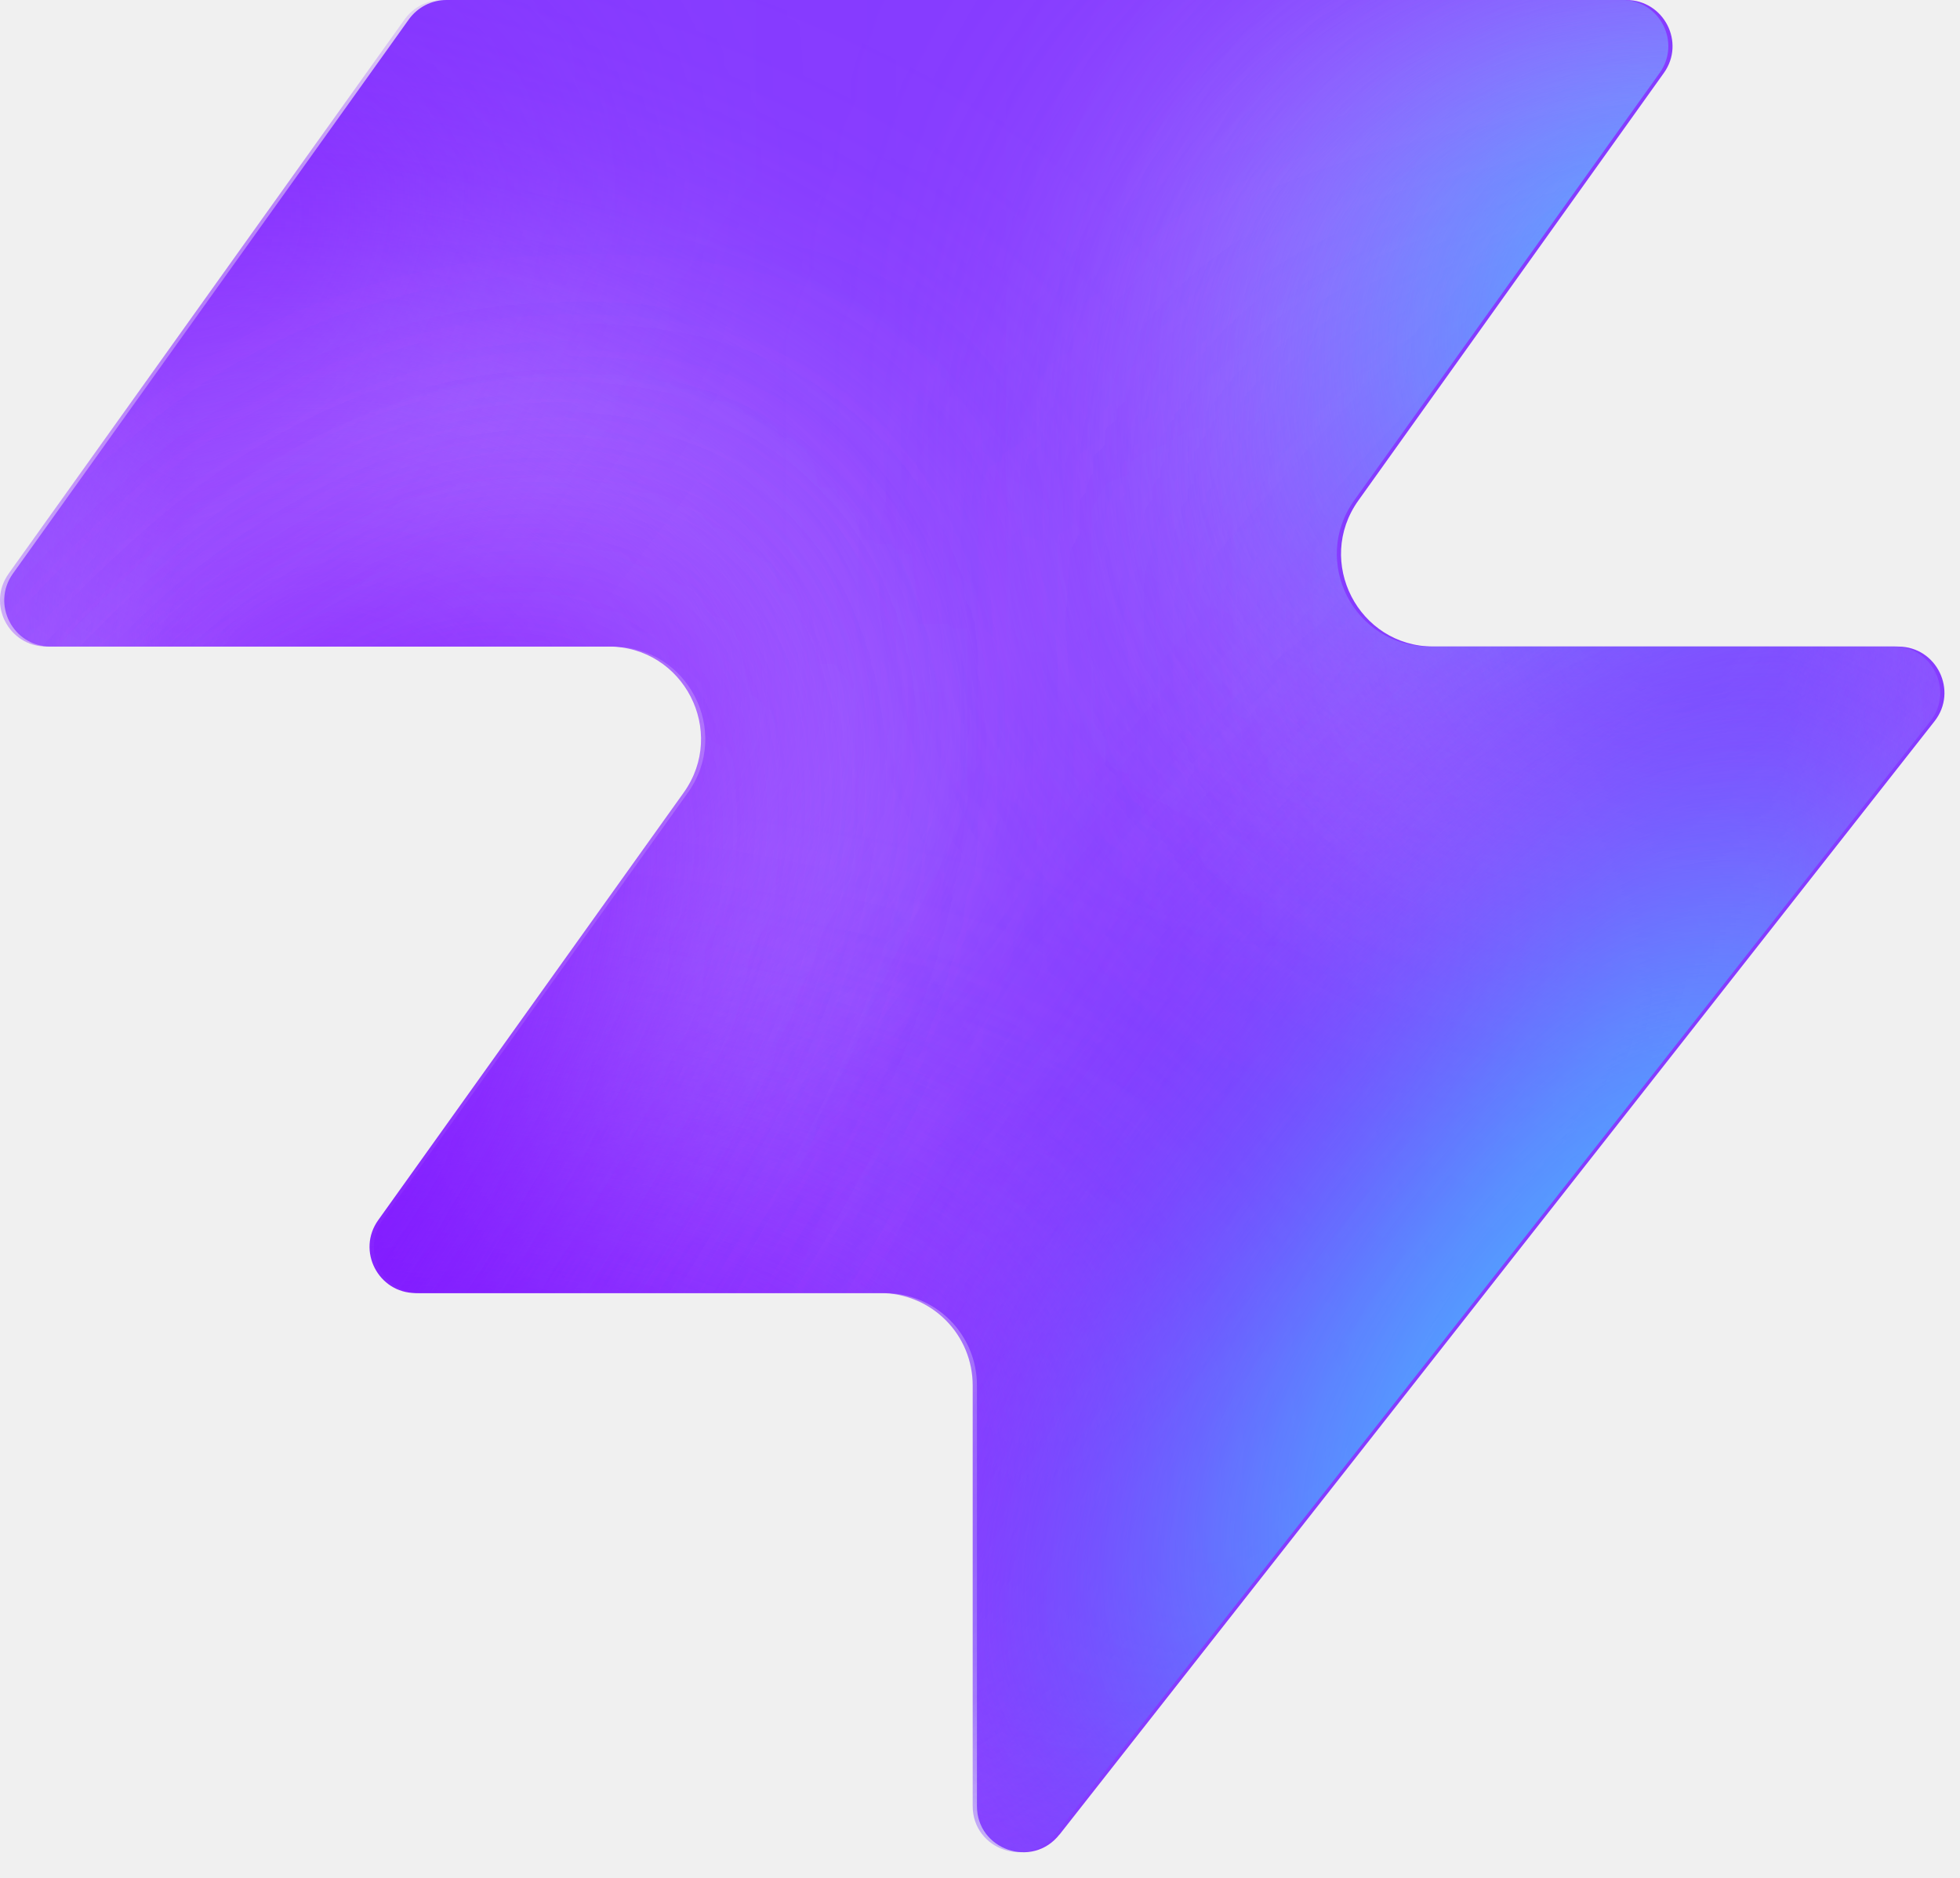
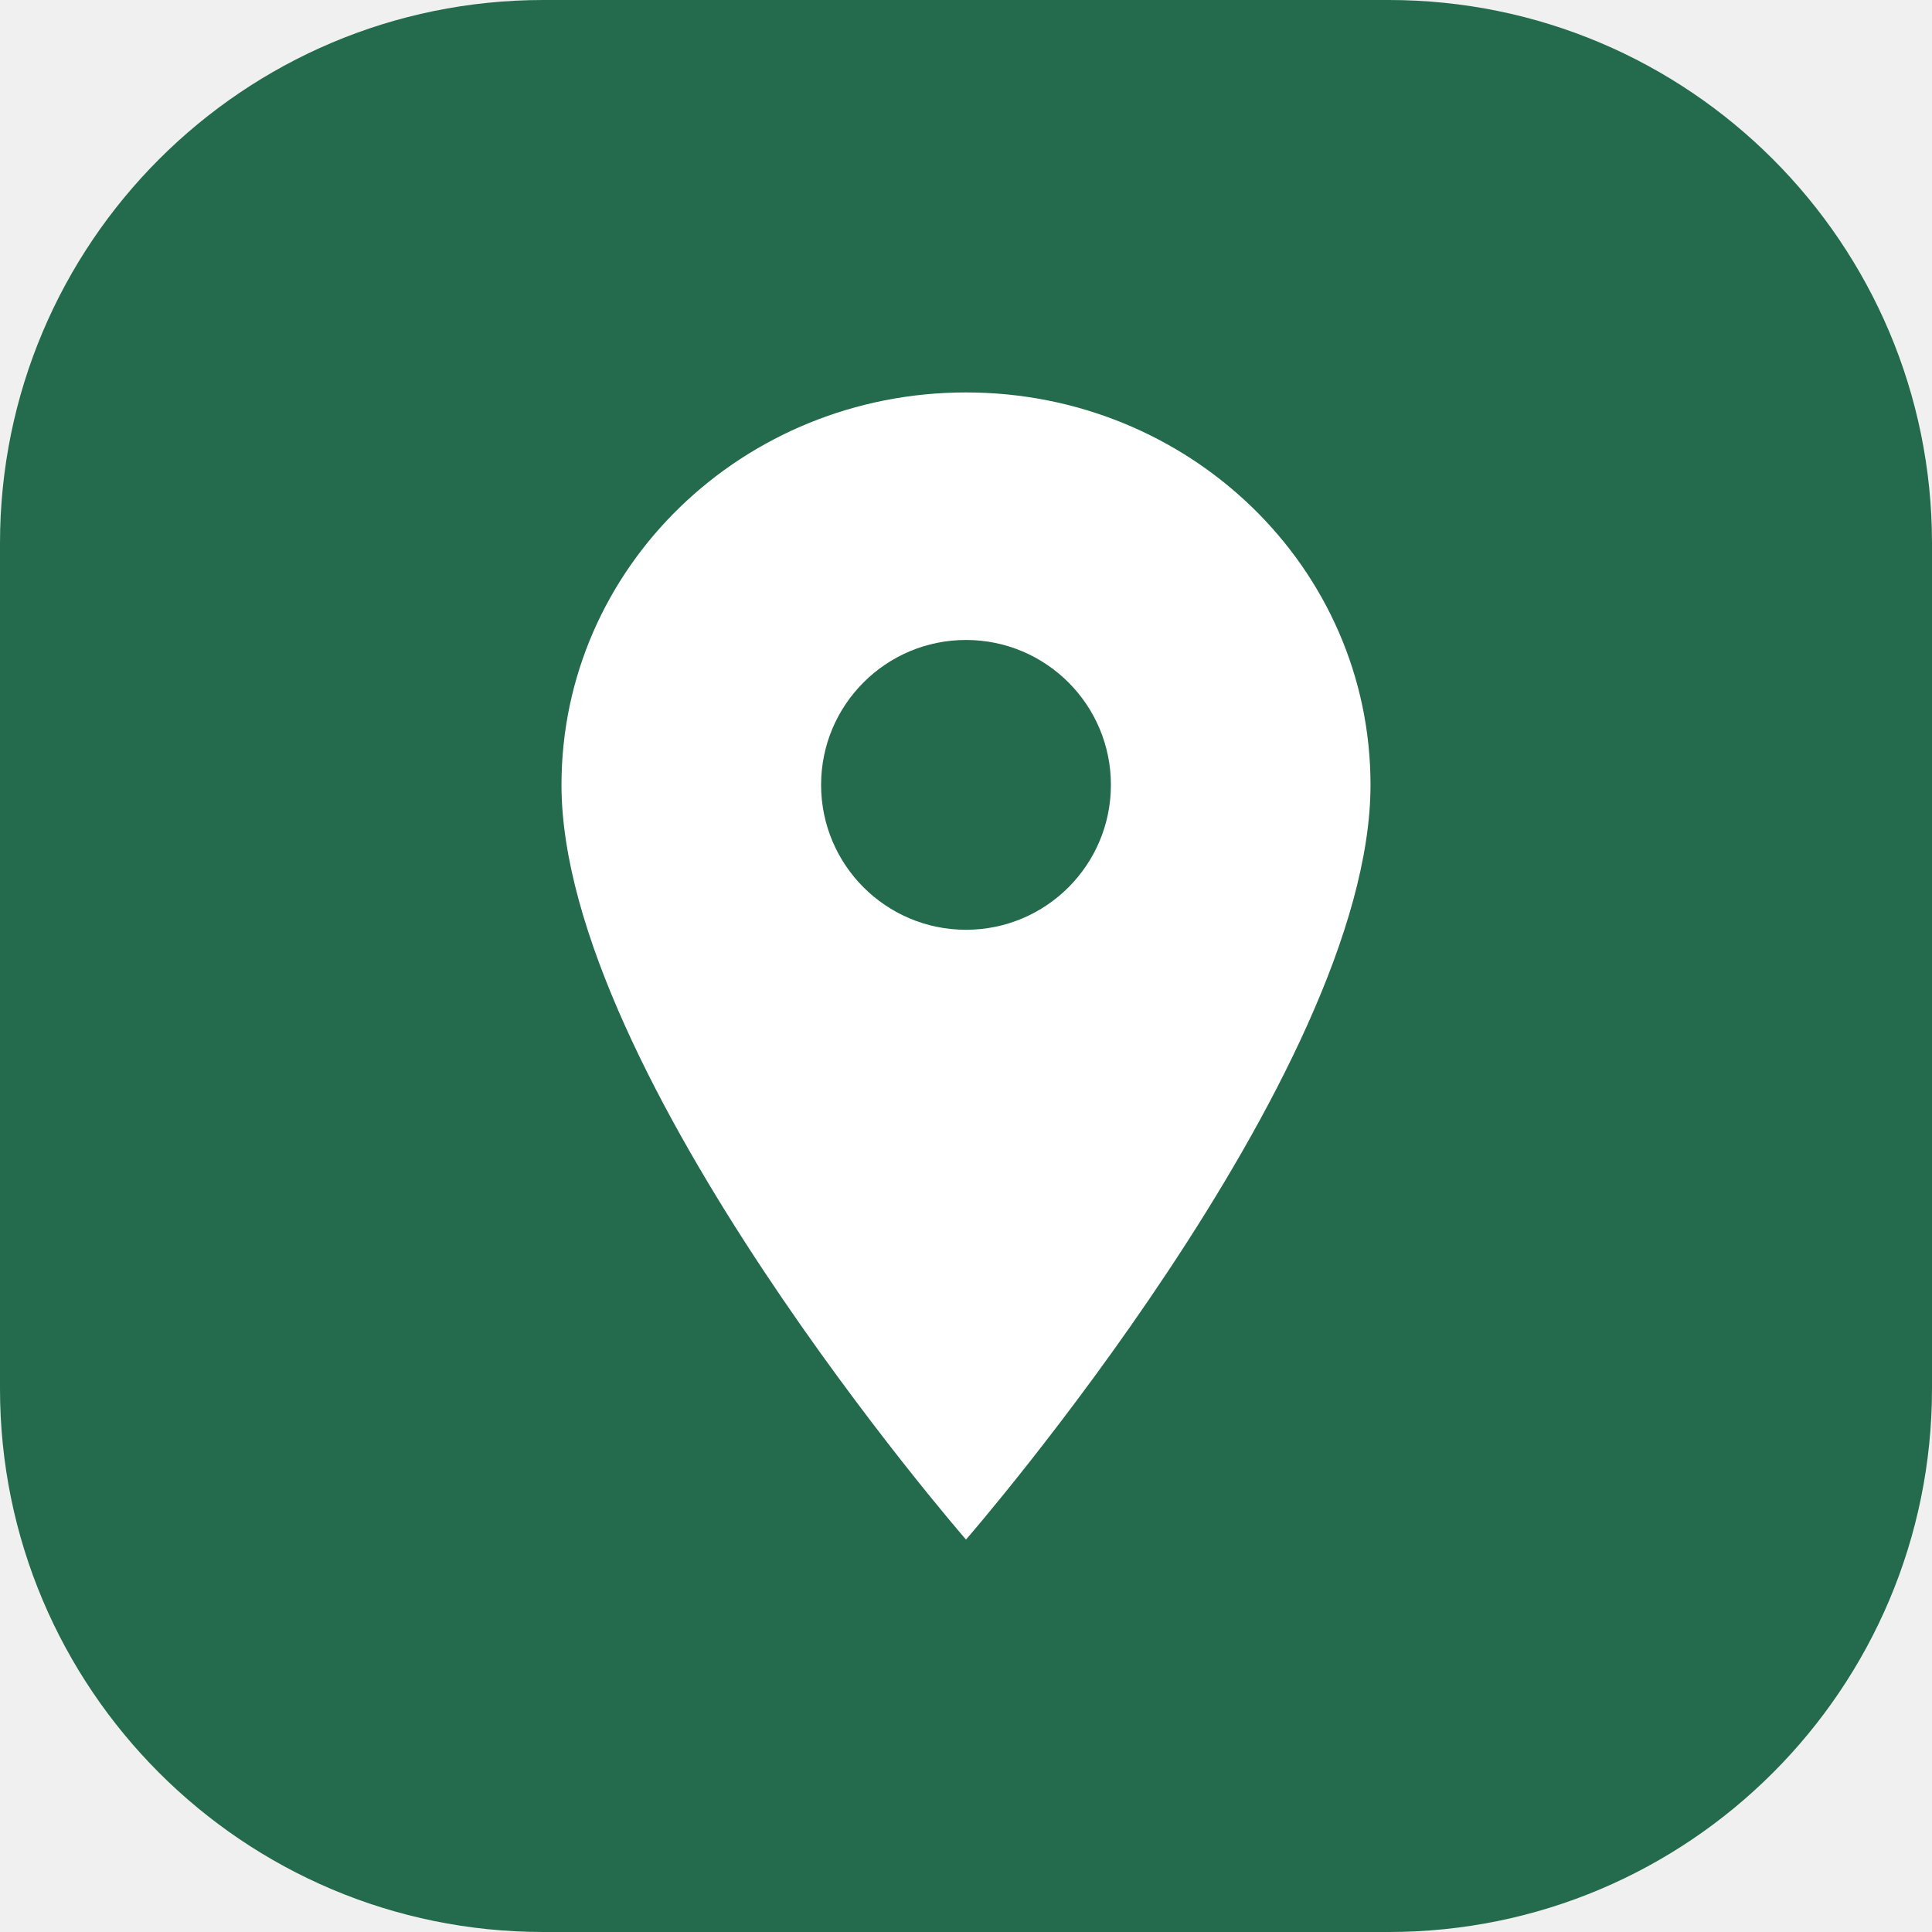
- <svg xmlns="http://www.w3.org/2000/svg" width="48" height="46" fill="none" viewBox="0 0 48 46">
-   <path fill="#863bff" d="M25.946 44.938c-.664.845-2.021.375-2.021-.698V33.937a2.26 2.26 0 0 0-2.262-2.262H10.287c-.92 0-1.456-1.04-.92-1.788l7.48-10.471c1.07-1.497 0-3.578-1.842-3.578H1.237c-.92 0-1.456-1.04-.92-1.788L10.013.474c.214-.297.556-.474.92-.474h28.894c.92 0 1.456 1.04.92 1.788l-7.48 10.471c-1.07 1.498 0 3.579 1.842 3.579h11.377c.943 0 1.473 1.088.89 1.83L25.947 44.94z" style="fill:#863bff;fill:color(display-p3 .525 .23 1);fill-opacity:1" />
-   <mask id="a" width="48" height="46" x="0" y="0" maskUnits="userSpaceOnUse" style="mask-type:alpha">
-     <path fill="#000" d="M25.842 44.938c-.664.844-2.021.375-2.021-.698V33.937a2.26 2.26 0 0 0-2.262-2.262H10.183c-.92 0-1.456-1.04-.92-1.788l7.48-10.471c1.07-1.498 0-3.579-1.842-3.579H1.133c-.92 0-1.456-1.04-.92-1.787L9.91.473c.214-.297.556-.474.92-.474h28.894c.92 0 1.456 1.04.92 1.788l-7.48 10.471c-1.07 1.498 0 3.578 1.842 3.578h11.377c.943 0 1.473 1.088.89 1.832L25.843 44.94z" style="fill:#000;fill-opacity:1" />
-   </mask>
-   <g mask="url(#a)">
-     <g filter="url(#b)">
-       <ellipse cx="5.508" cy="14.704" fill="#ede6ff" rx="5.508" ry="14.704" style="fill:#ede6ff;fill:color(display-p3 .927 .903 1);fill-opacity:1" transform="matrix(.00324 1 1 -.00324 -4.47 31.516)" />
-     </g>
-     <g filter="url(#c)">
-       <ellipse cx="10.399" cy="29.851" fill="#ede6ff" rx="10.399" ry="29.851" style="fill:#ede6ff;fill:color(display-p3 .927 .903 1);fill-opacity:1" transform="matrix(.00324 1 1 -.00324 -39.328 7.883)" />
-     </g>
-     <g filter="url(#d)">
-       <ellipse cx="5.508" cy="30.487" fill="#7e14ff" rx="5.508" ry="30.487" style="fill:#7e14ff;fill:color(display-p3 .492 .077 1);fill-opacity:1" transform="rotate(89.814 -25.913 -14.639)scale(1 -1)" />
-     </g>
-     <g filter="url(#e)">
-       <ellipse cx="5.508" cy="30.599" fill="#7e14ff" rx="5.508" ry="30.599" style="fill:#7e14ff;fill:color(display-p3 .492 .077 1);fill-opacity:1" transform="rotate(89.814 -32.644 -3.334)scale(1 -1)" />
-     </g>
-     <g filter="url(#f)">
-       <ellipse cx="5.508" cy="30.599" fill="#7e14ff" rx="5.508" ry="30.599" style="fill:#7e14ff;fill:color(display-p3 .492 .077 1);fill-opacity:1" transform="matrix(.00324 1 1 -.00324 -34.34 30.47)" />
-     </g>
-     <g filter="url(#g)">
-       <ellipse cx="14.072" cy="22.078" fill="#ede6ff" rx="14.072" ry="22.078" style="fill:#ede6ff;fill:color(display-p3 .927 .903 1);fill-opacity:1" transform="rotate(93.35 24.506 48.493)scale(-1 1)" />
-     </g>
-     <g filter="url(#h)">
-       <ellipse cx="3.47" cy="21.501" fill="#7e14ff" rx="3.47" ry="21.501" style="fill:#7e14ff;fill:color(display-p3 .492 .077 1);fill-opacity:1" transform="rotate(89.009 28.708 47.59)scale(-1 1)" />
-     </g>
-     <g filter="url(#i)">
-       <ellipse cx="3.47" cy="21.501" fill="#7e14ff" rx="3.47" ry="21.501" style="fill:#7e14ff;fill:color(display-p3 .492 .077 1);fill-opacity:1" transform="rotate(89.009 28.708 47.59)scale(-1 1)" />
-     </g>
-     <g filter="url(#j)">
-       <ellipse cx=".387" cy="8.972" fill="#7e14ff" rx="4.407" ry="29.108" style="fill:#7e14ff;fill:color(display-p3 .492 .077 1);fill-opacity:1" transform="rotate(39.51 .387 8.972)" />
-     </g>
-     <g filter="url(#k)">
-       <ellipse cx="47.523" cy="-6.092" fill="#7e14ff" rx="4.407" ry="29.108" style="fill:#7e14ff;fill:color(display-p3 .492 .077 1);fill-opacity:1" transform="rotate(37.892 47.523 -6.092)" />
-     </g>
-     <g filter="url(#l)">
-       <ellipse cx="41.412" cy="6.333" fill="#47bfff" rx="5.971" ry="9.665" style="fill:#47bfff;fill:color(display-p3 .28 .748 1);fill-opacity:1" transform="rotate(37.892 41.412 6.333)" />
-     </g>
-     <g filter="url(#m)">
-       <ellipse cx="-1.879" cy="38.332" fill="#7e14ff" rx="4.407" ry="29.108" style="fill:#7e14ff;fill:color(display-p3 .492 .077 1);fill-opacity:1" transform="rotate(37.892 -1.88 38.332)" />
-     </g>
-     <g filter="url(#n)">
-       <ellipse cx="-1.879" cy="38.332" fill="#7e14ff" rx="4.407" ry="29.108" style="fill:#7e14ff;fill:color(display-p3 .492 .077 1);fill-opacity:1" transform="rotate(37.892 -1.88 38.332)" />
-     </g>
-     <g filter="url(#o)">
-       <ellipse cx="35.651" cy="29.907" fill="#7e14ff" rx="4.407" ry="29.108" style="fill:#7e14ff;fill:color(display-p3 .492 .077 1);fill-opacity:1" transform="rotate(37.892 35.651 29.907)" />
-     </g>
-     <g filter="url(#p)">
-       <ellipse cx="38.418" cy="32.4" fill="#47bfff" rx="5.971" ry="15.297" style="fill:#47bfff;fill:color(display-p3 .28 .748 1);fill-opacity:1" transform="rotate(37.892 38.418 32.4)" />
-     </g>
-   </g>
-   <defs>
-     <filter id="b" width="60.045" height="41.654" x="-19.77" y="16.149" color-interpolation-filters="sRGB" filterUnits="userSpaceOnUse">
-       <feFlood flood-opacity="0" result="BackgroundImageFix" />
-       <feBlend in="SourceGraphic" in2="BackgroundImageFix" result="shape" />
-       <feGaussianBlur result="effect1_foregroundBlur_2002_17158" stdDeviation="7.659" />
-     </filter>
-     <filter id="c" width="90.34" height="51.437" x="-54.613" y="-7.533" color-interpolation-filters="sRGB" filterUnits="userSpaceOnUse">
-       <feFlood flood-opacity="0" result="BackgroundImageFix" />
-       <feBlend in="SourceGraphic" in2="BackgroundImageFix" result="shape" />
-       <feGaussianBlur result="effect1_foregroundBlur_2002_17158" stdDeviation="7.659" />
-     </filter>
-     <filter id="d" width="79.355" height="29.4" x="-49.64" y="2.03" color-interpolation-filters="sRGB" filterUnits="userSpaceOnUse">
-       <feFlood flood-opacity="0" result="BackgroundImageFix" />
-       <feBlend in="SourceGraphic" in2="BackgroundImageFix" result="shape" />
-       <feGaussianBlur result="effect1_foregroundBlur_2002_17158" stdDeviation="4.596" />
-     </filter>
-     <filter id="e" width="79.579" height="29.4" x="-45.045" y="20.029" color-interpolation-filters="sRGB" filterUnits="userSpaceOnUse">
-       <feFlood flood-opacity="0" result="BackgroundImageFix" />
-       <feBlend in="SourceGraphic" in2="BackgroundImageFix" result="shape" />
-       <feGaussianBlur result="effect1_foregroundBlur_2002_17158" stdDeviation="4.596" />
-     </filter>
-     <filter id="f" width="79.579" height="29.4" x="-43.513" y="21.178" color-interpolation-filters="sRGB" filterUnits="userSpaceOnUse">
-       <feFlood flood-opacity="0" result="BackgroundImageFix" />
-       <feBlend in="SourceGraphic" in2="BackgroundImageFix" result="shape" />
-       <feGaussianBlur result="effect1_foregroundBlur_2002_17158" stdDeviation="4.596" />
-     </filter>
-     <filter id="g" width="74.749" height="58.852" x="15.756" y="-17.901" color-interpolation-filters="sRGB" filterUnits="userSpaceOnUse">
-       <feFlood flood-opacity="0" result="BackgroundImageFix" />
-       <feBlend in="SourceGraphic" in2="BackgroundImageFix" result="shape" />
-       <feGaussianBlur result="effect1_foregroundBlur_2002_17158" stdDeviation="7.659" />
-     </filter>
-     <filter id="h" width="61.377" height="25.362" x="23.548" y="2.284" color-interpolation-filters="sRGB" filterUnits="userSpaceOnUse">
-       <feFlood flood-opacity="0" result="BackgroundImageFix" />
-       <feBlend in="SourceGraphic" in2="BackgroundImageFix" result="shape" />
-       <feGaussianBlur result="effect1_foregroundBlur_2002_17158" stdDeviation="4.596" />
-     </filter>
-     <filter id="i" width="61.377" height="25.362" x="23.548" y="2.284" color-interpolation-filters="sRGB" filterUnits="userSpaceOnUse">
-       <feFlood flood-opacity="0" result="BackgroundImageFix" />
-       <feBlend in="SourceGraphic" in2="BackgroundImageFix" result="shape" />
-       <feGaussianBlur result="effect1_foregroundBlur_2002_17158" stdDeviation="4.596" />
-     </filter>
-     <filter id="j" width="56.045" height="63.649" x="-27.636" y="-22.853" color-interpolation-filters="sRGB" filterUnits="userSpaceOnUse">
-       <feFlood flood-opacity="0" result="BackgroundImageFix" />
-       <feBlend in="SourceGraphic" in2="BackgroundImageFix" result="shape" />
-       <feGaussianBlur result="effect1_foregroundBlur_2002_17158" stdDeviation="4.596" />
-     </filter>
-     <filter id="k" width="54.814" height="64.646" x="20.116" y="-38.415" color-interpolation-filters="sRGB" filterUnits="userSpaceOnUse">
-       <feFlood flood-opacity="0" result="BackgroundImageFix" />
-       <feBlend in="SourceGraphic" in2="BackgroundImageFix" result="shape" />
-       <feGaussianBlur result="effect1_foregroundBlur_2002_17158" stdDeviation="4.596" />
-     </filter>
-     <filter id="l" width="33.541" height="35.313" x="24.641" y="-11.323" color-interpolation-filters="sRGB" filterUnits="userSpaceOnUse">
-       <feFlood flood-opacity="0" result="BackgroundImageFix" />
-       <feBlend in="SourceGraphic" in2="BackgroundImageFix" result="shape" />
-       <feGaussianBlur result="effect1_foregroundBlur_2002_17158" stdDeviation="4.596" />
-     </filter>
-     <filter id="m" width="54.814" height="64.646" x="-29.286" y="6.009" color-interpolation-filters="sRGB" filterUnits="userSpaceOnUse">
-       <feFlood flood-opacity="0" result="BackgroundImageFix" />
-       <feBlend in="SourceGraphic" in2="BackgroundImageFix" result="shape" />
-       <feGaussianBlur result="effect1_foregroundBlur_2002_17158" stdDeviation="4.596" />
-     </filter>
-     <filter id="n" width="54.814" height="64.646" x="-29.286" y="6.009" color-interpolation-filters="sRGB" filterUnits="userSpaceOnUse">
-       <feFlood flood-opacity="0" result="BackgroundImageFix" />
-       <feBlend in="SourceGraphic" in2="BackgroundImageFix" result="shape" />
-       <feGaussianBlur result="effect1_foregroundBlur_2002_17158" stdDeviation="4.596" />
-     </filter>
-     <filter id="o" width="54.814" height="64.646" x="8.244" y="-2.416" color-interpolation-filters="sRGB" filterUnits="userSpaceOnUse">
-       <feFlood flood-opacity="0" result="BackgroundImageFix" />
-       <feBlend in="SourceGraphic" in2="BackgroundImageFix" result="shape" />
-       <feGaussianBlur result="effect1_foregroundBlur_2002_17158" stdDeviation="4.596" />
-     </filter>
-     <filter id="p" width="39.409" height="43.623" x="18.713" y="10.588" color-interpolation-filters="sRGB" filterUnits="userSpaceOnUse">
-       <feFlood flood-opacity="0" result="BackgroundImageFix" />
-       <feBlend in="SourceGraphic" in2="BackgroundImageFix" result="shape" />
-       <feGaussianBlur result="effect1_foregroundBlur_2002_17158" stdDeviation="4.596" />
-     </filter>
-   </defs>
+ <svg xmlns="http://www.w3.org/2000/svg" viewBox="0 0 32 32" fill="none">
+   <rect width="32" height="32" rx="9" fill="#246b4d" />
+   <path d="M16 6.5c-3.7 0-6.7 2.9-6.7 6.5 0 4.8 6.7 12.5 6.7 12.5s6.7-7.7 6.7-12.5c0-3.6-3-6.5-6.7-6.5z" fill="#fff" />
+   <circle cx="16" cy="13" r="2.4" fill="#246b4d" />
</svg>
